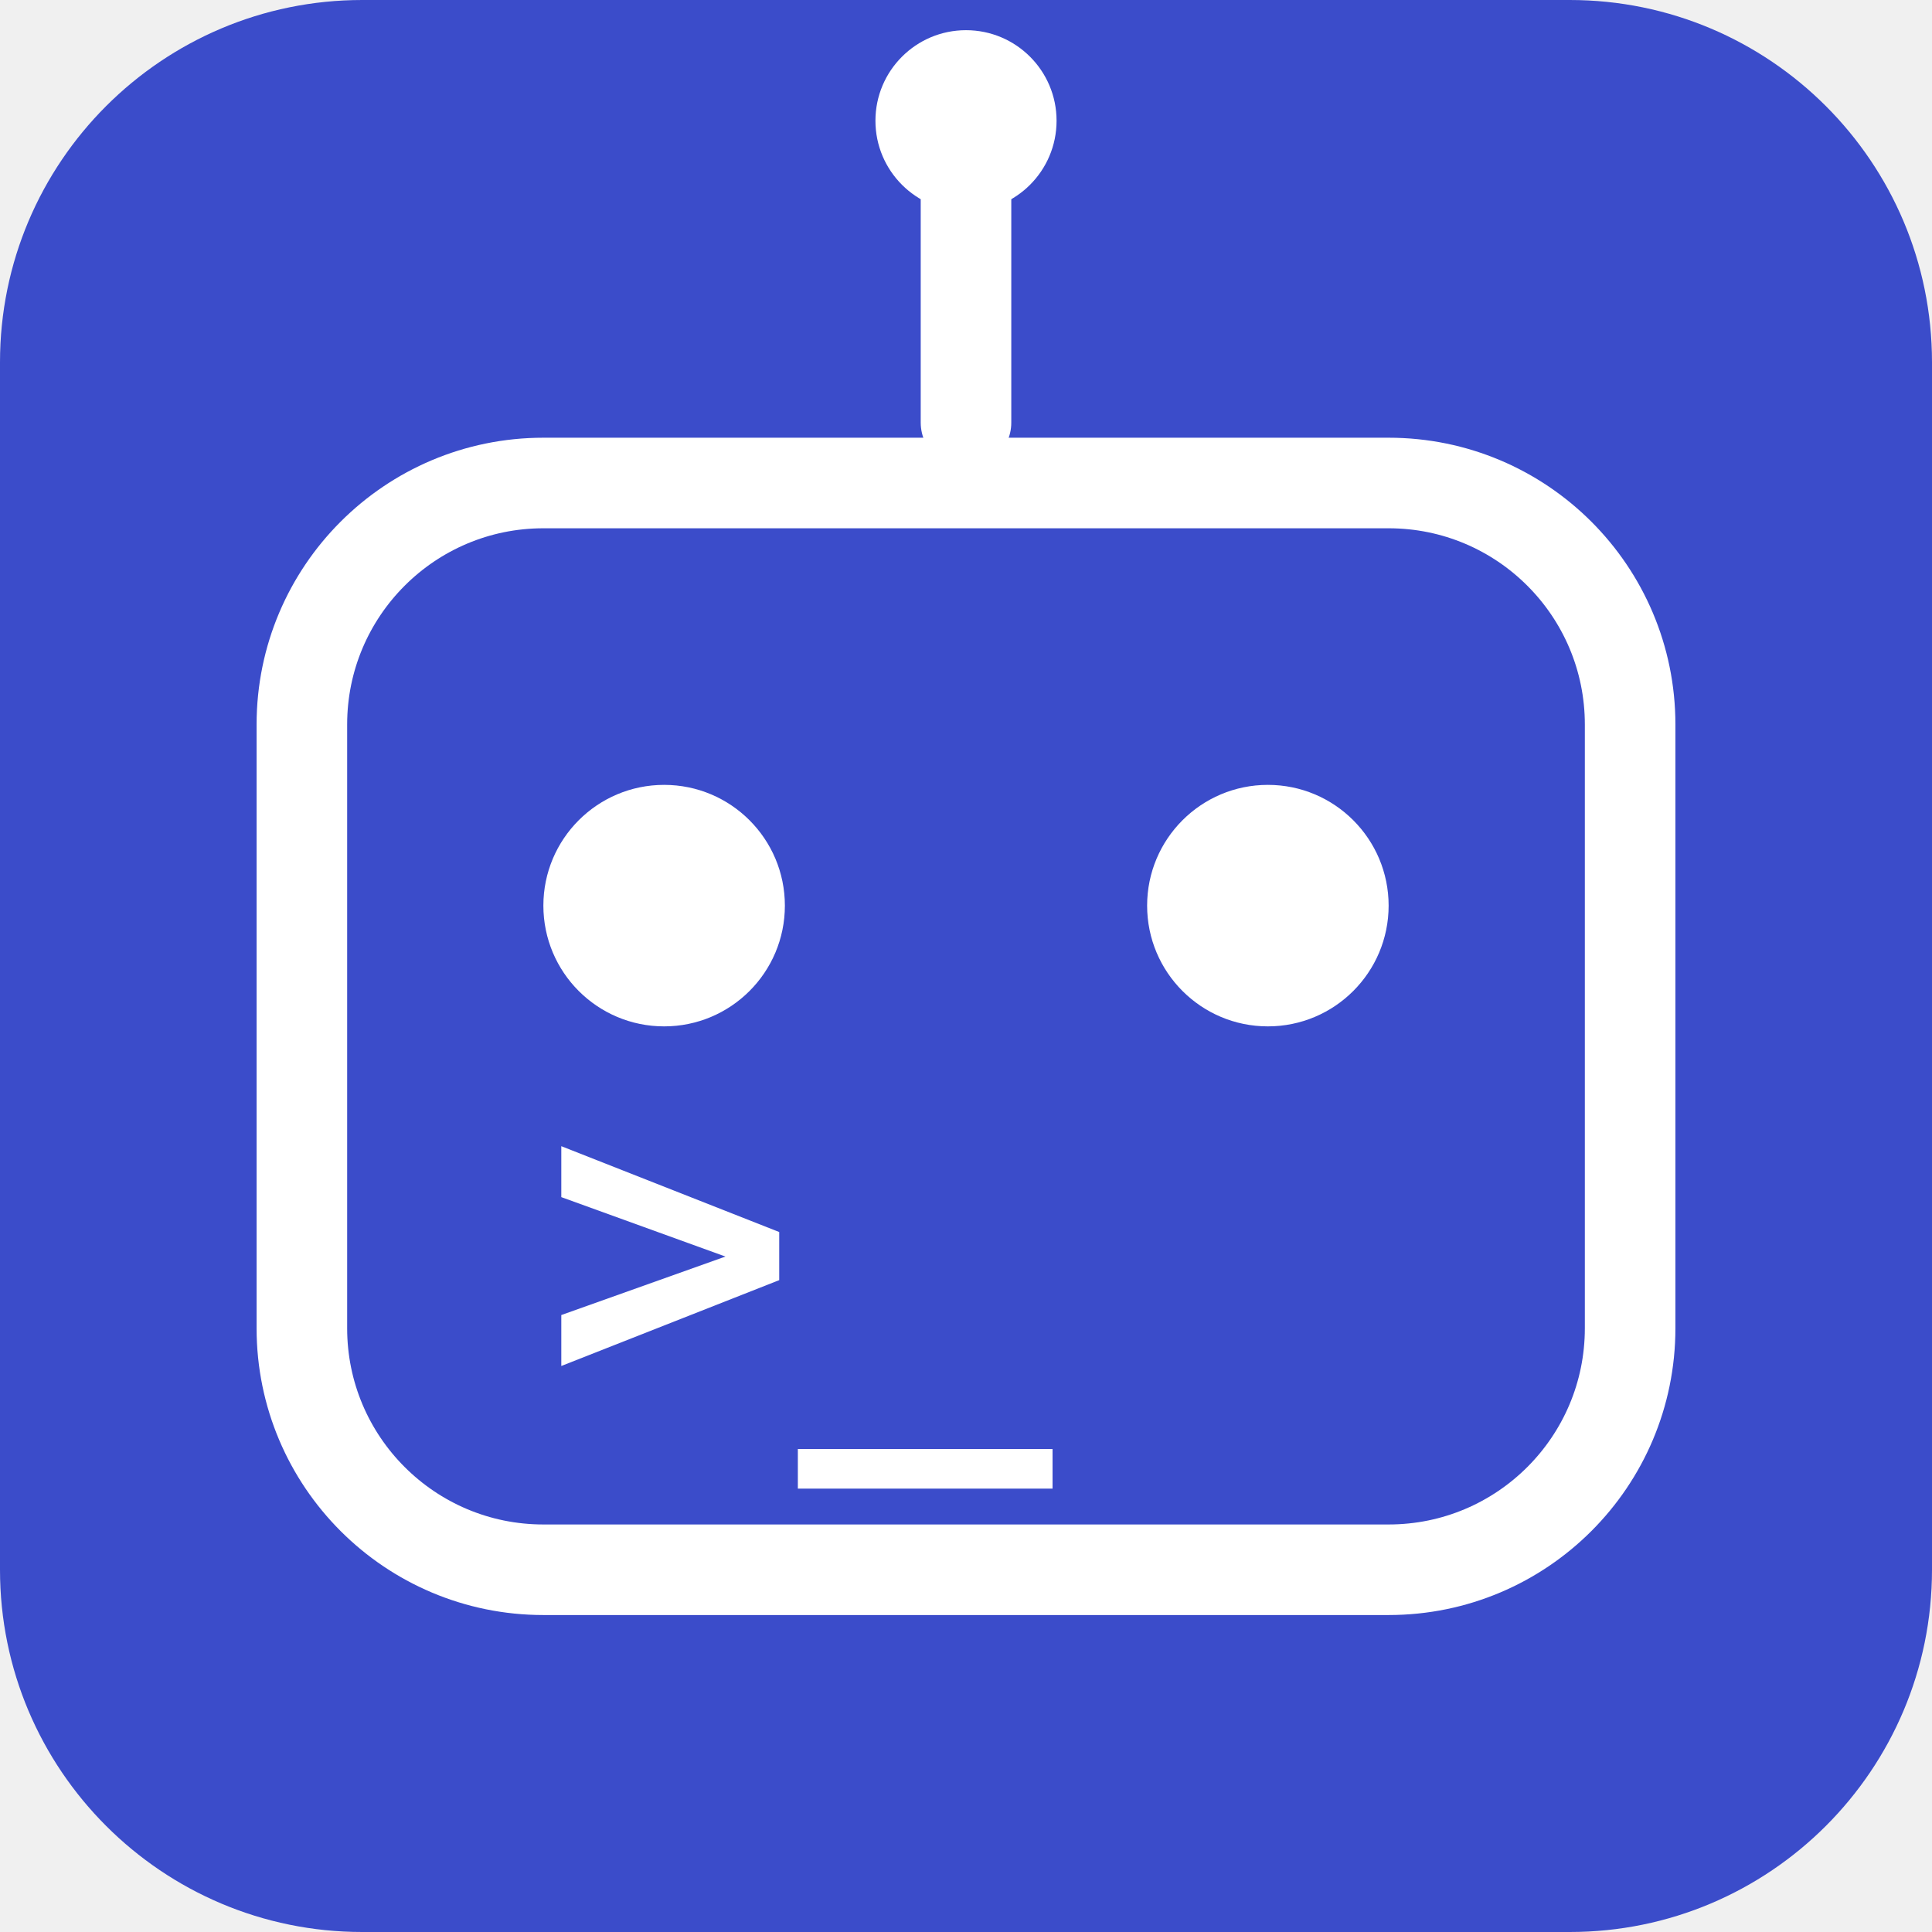
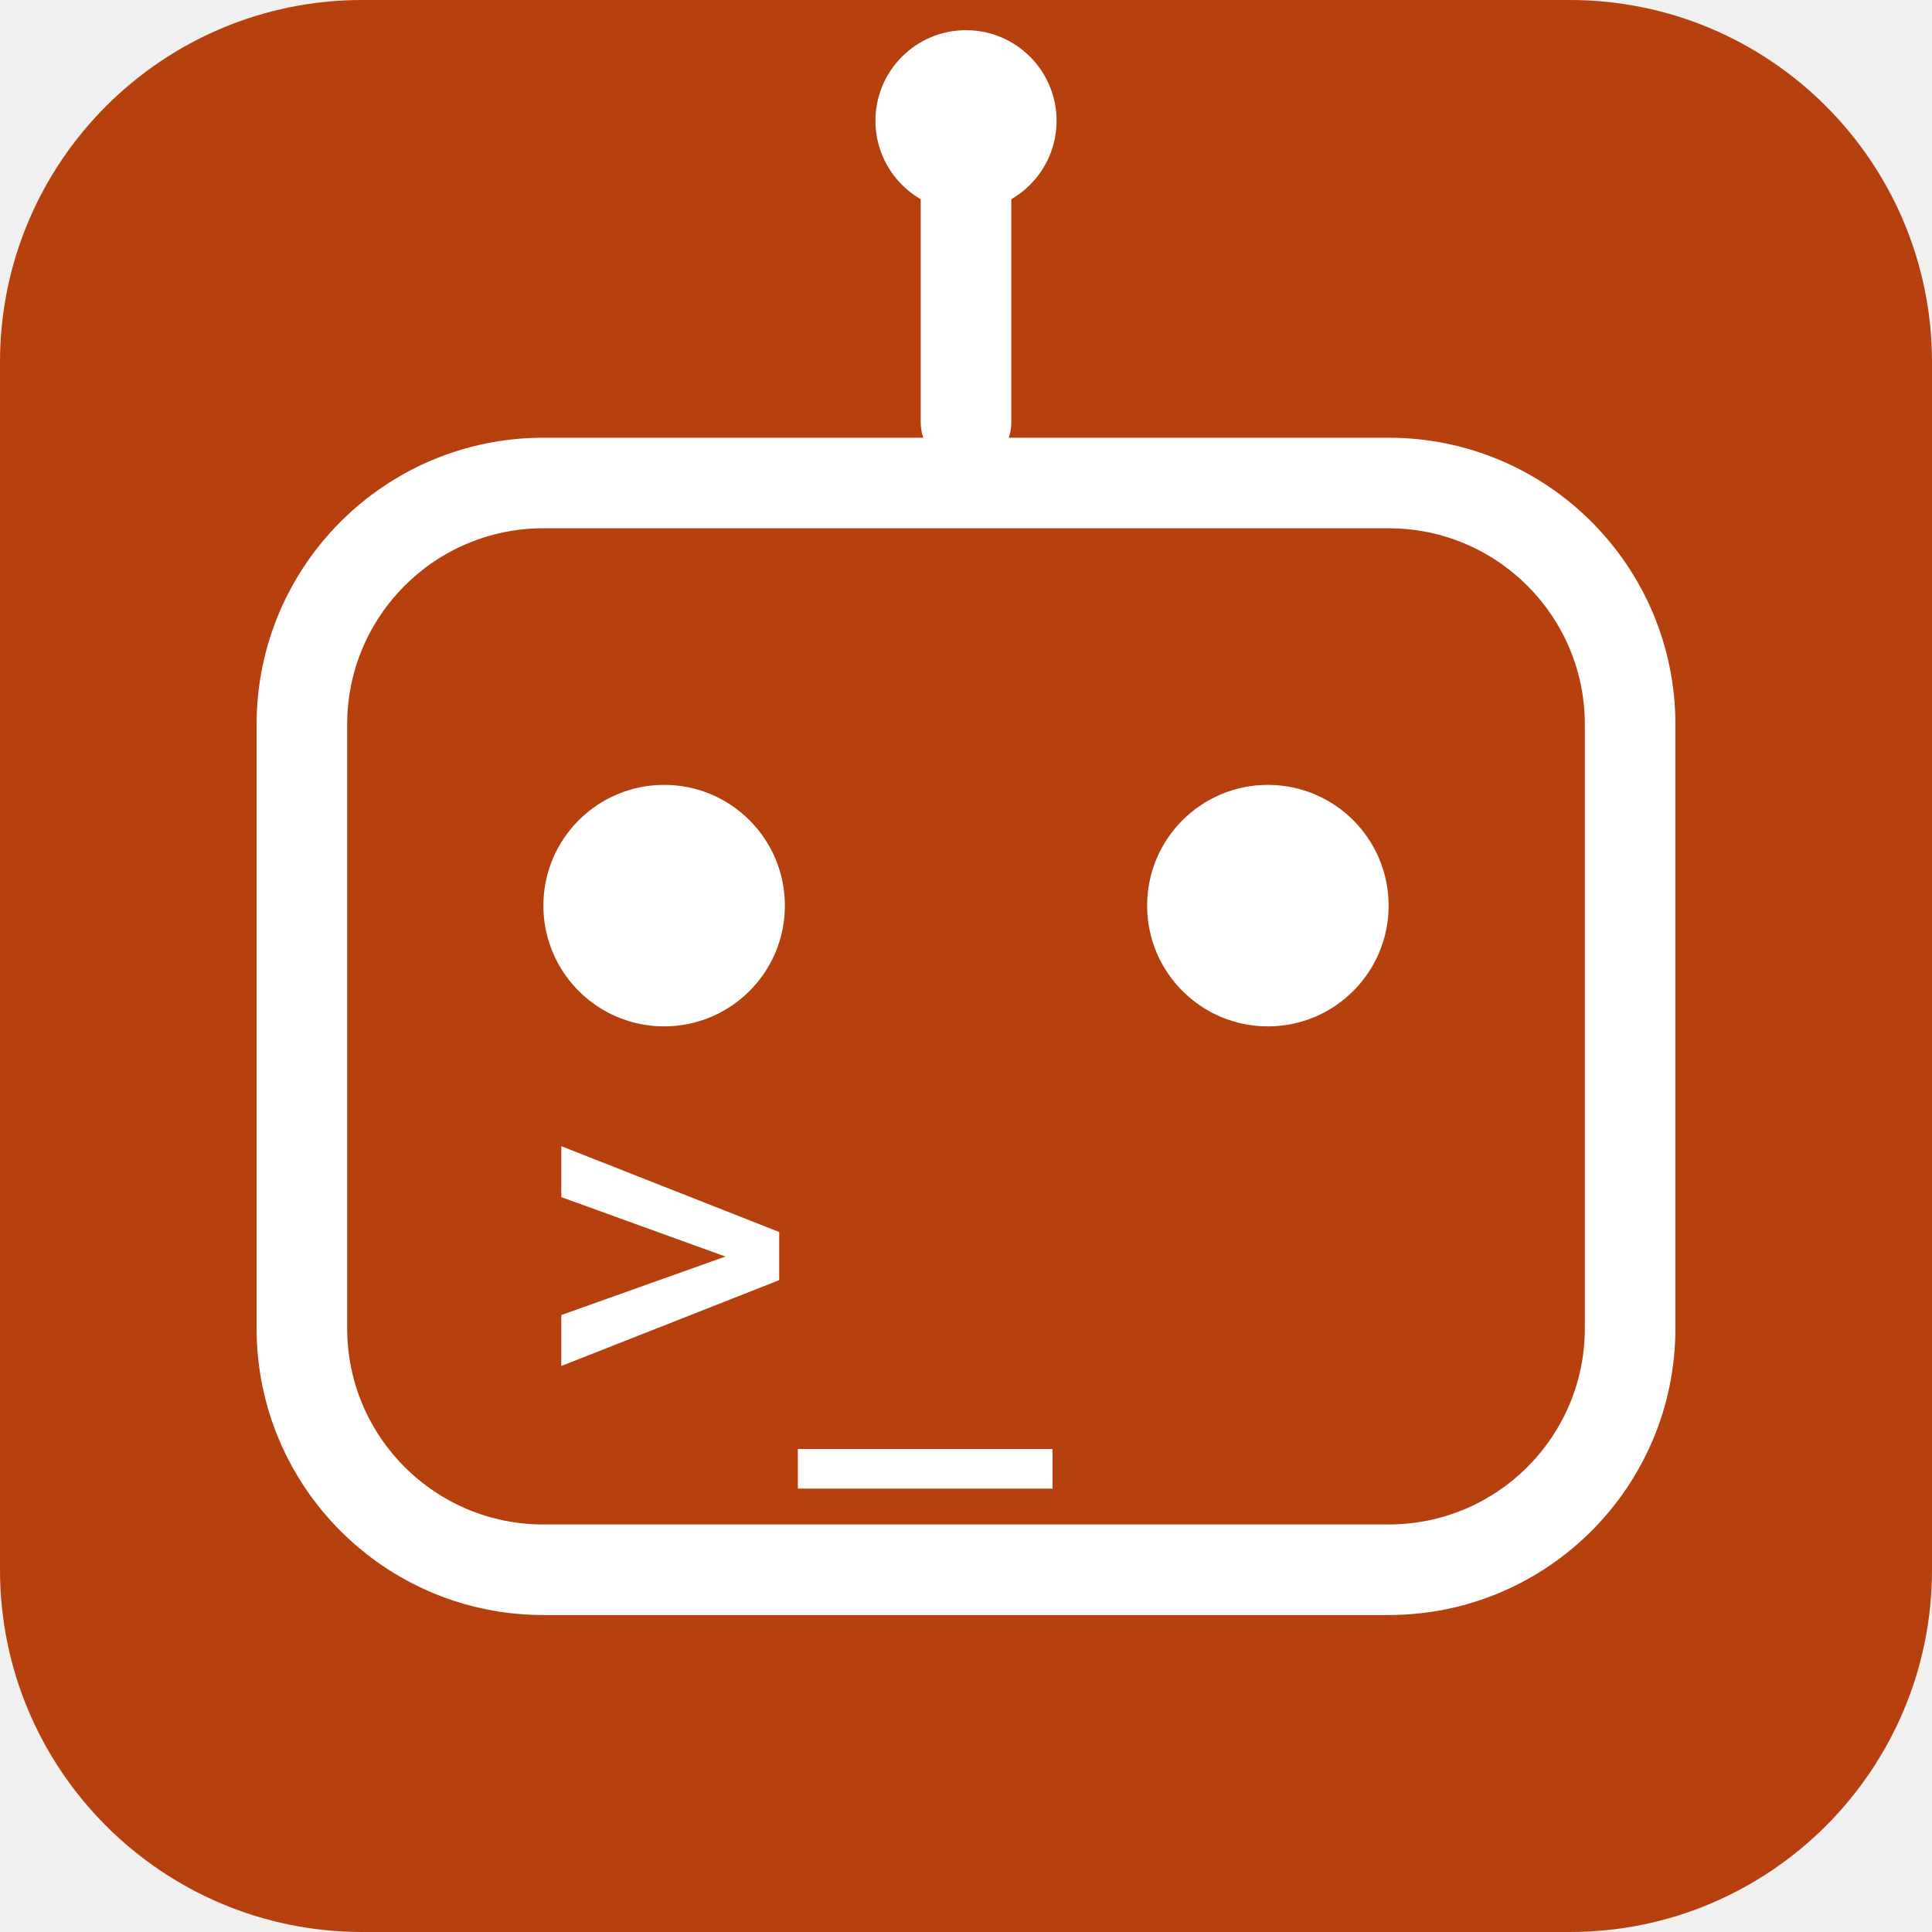
<svg xmlns="http://www.w3.org/2000/svg" viewBox="0 0 32 32">
-   <rect width="32" height="32" rx="6" fill="#3B4CCA" />
+   <rect width="32" height="32" rx="6" fill="#B7410E" />
  <line x1="16" y1="2" x2="16" y2="7" stroke="#fff" stroke-width="1.5" stroke-linecap="round" />
  <circle cx="16" cy="2" r="1.5" fill="#fff" />
  <rect x="5" y="8" width="22" height="18" rx="4" fill="none" stroke="#fff" stroke-width="1.5" />
  <circle cx="11" cy="15" r="2" fill="#fff" />
  <circle cx="21" cy="15" r="2" fill="#fff" />
  <text x="9" y="23" font-family="monospace" font-size="7" fill="#fff" font-weight="bold">&gt;_</text>
</svg>
